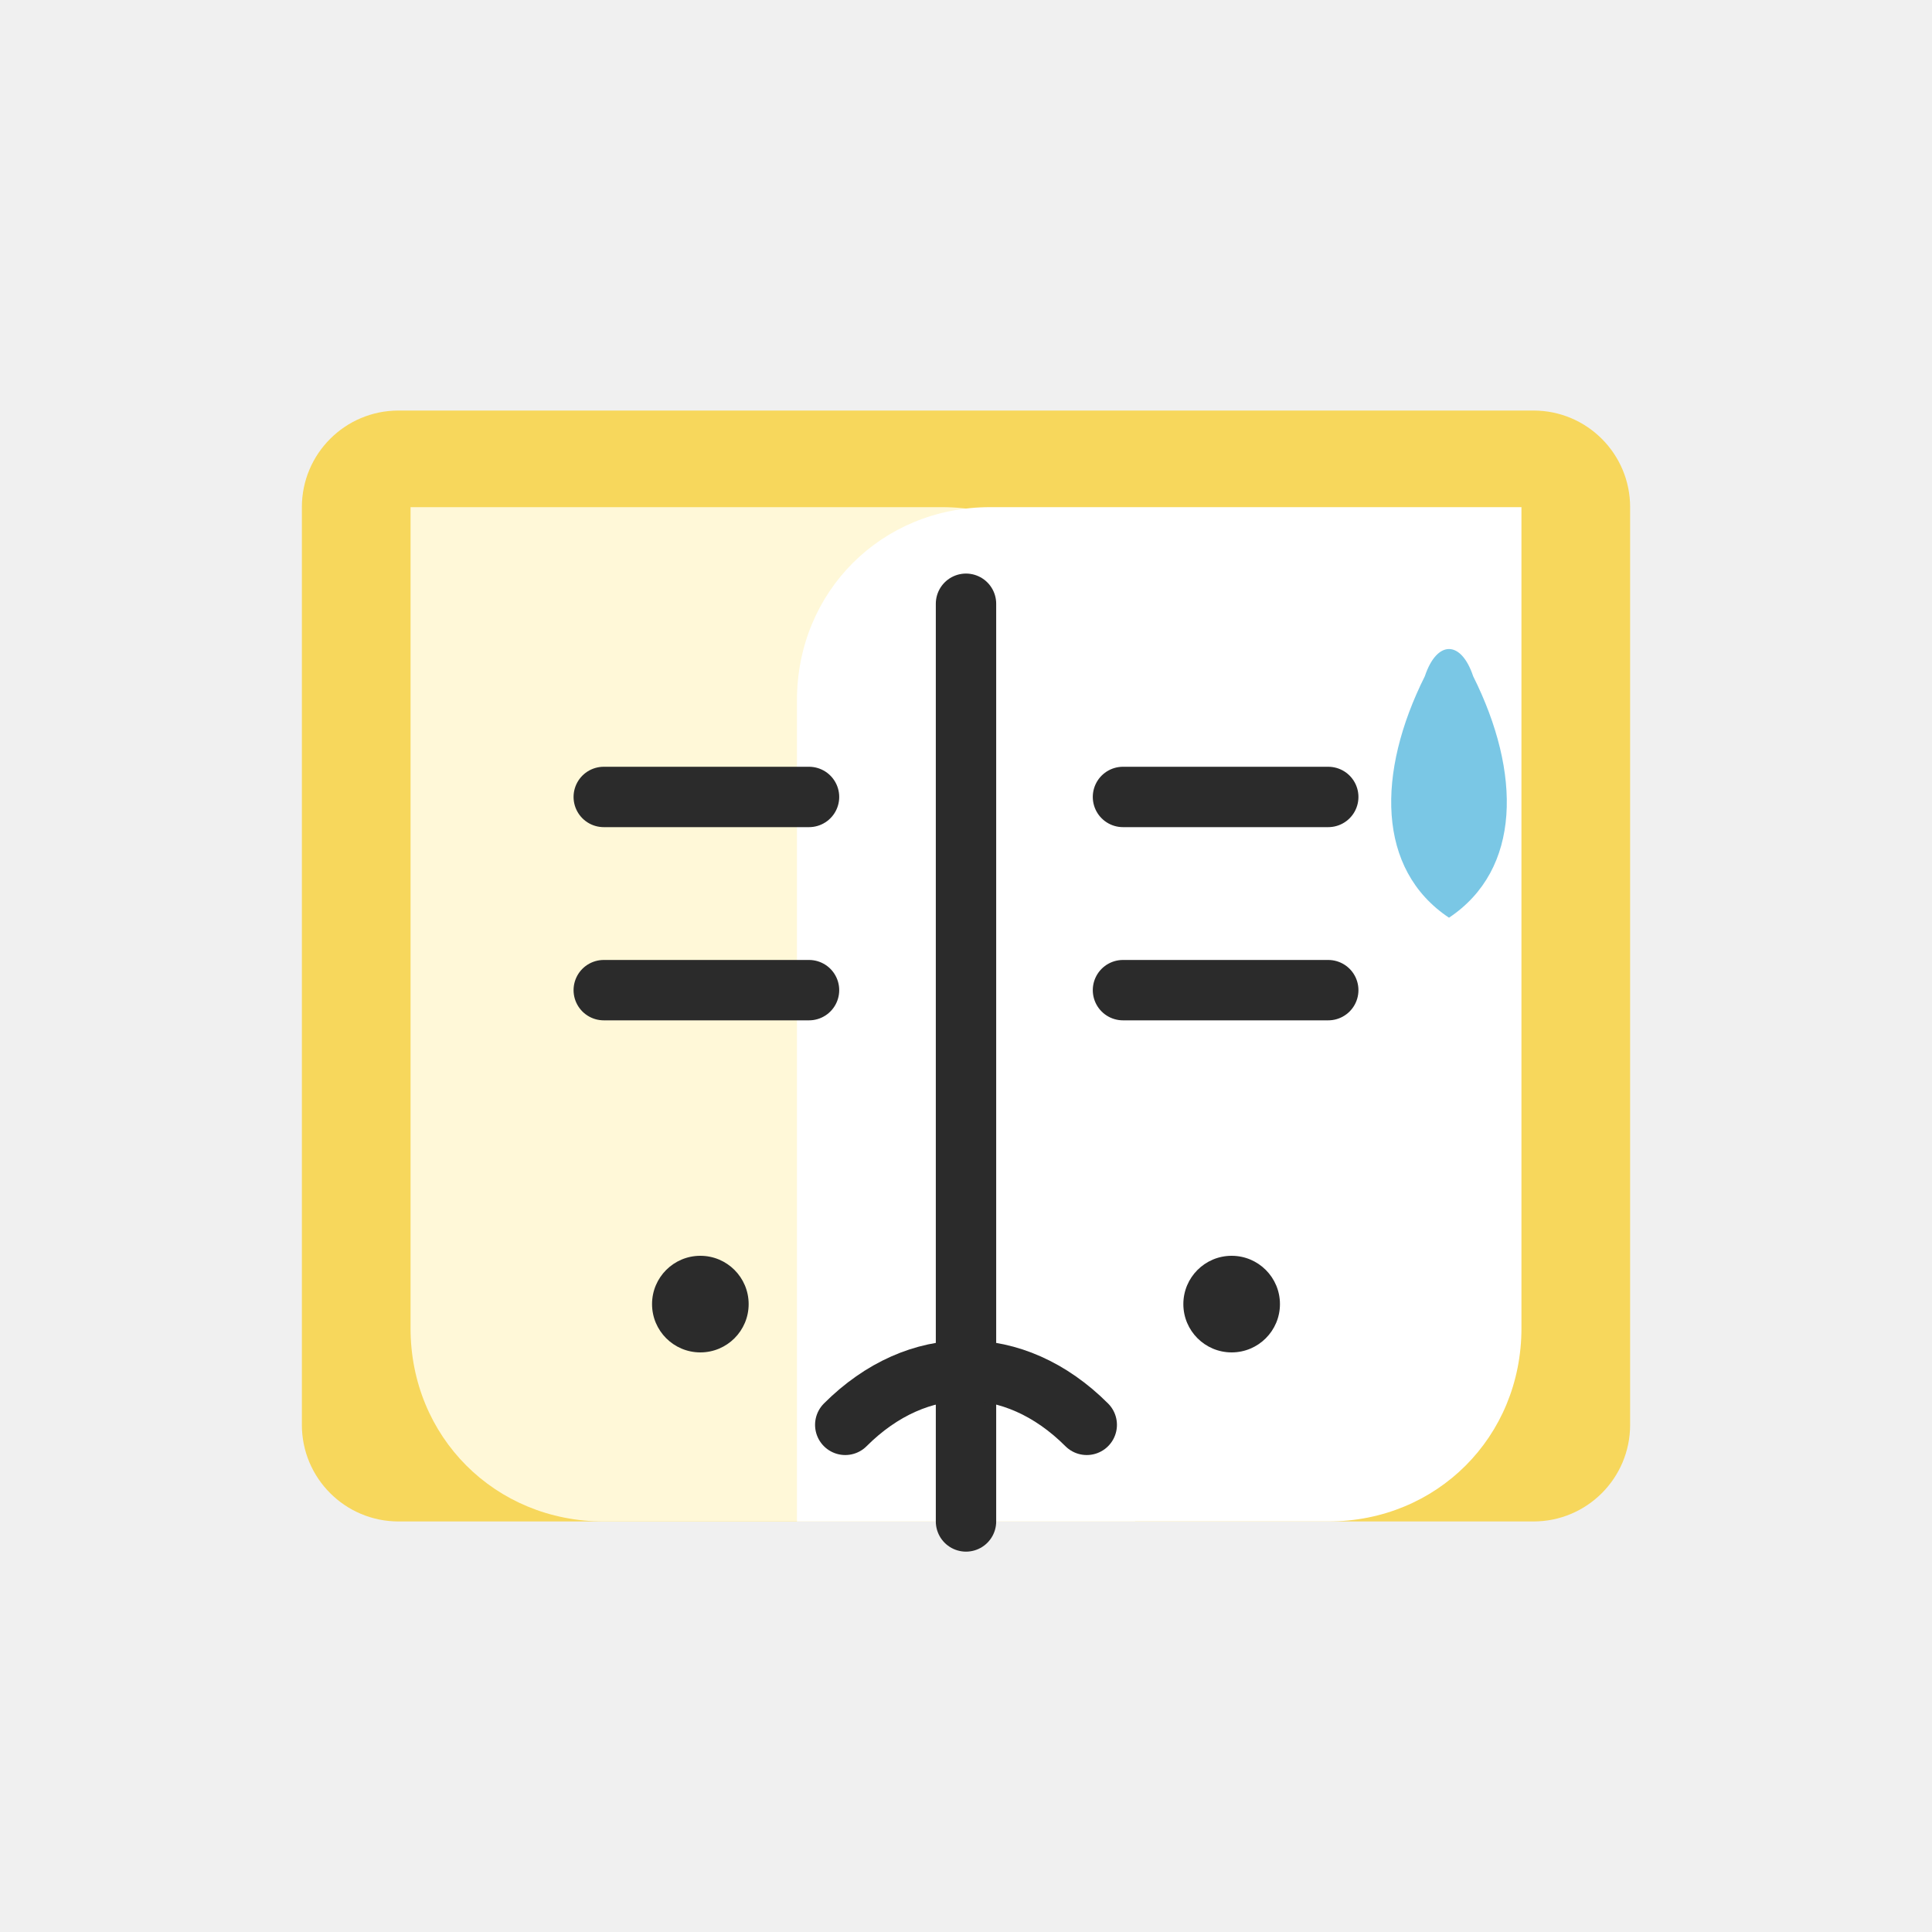
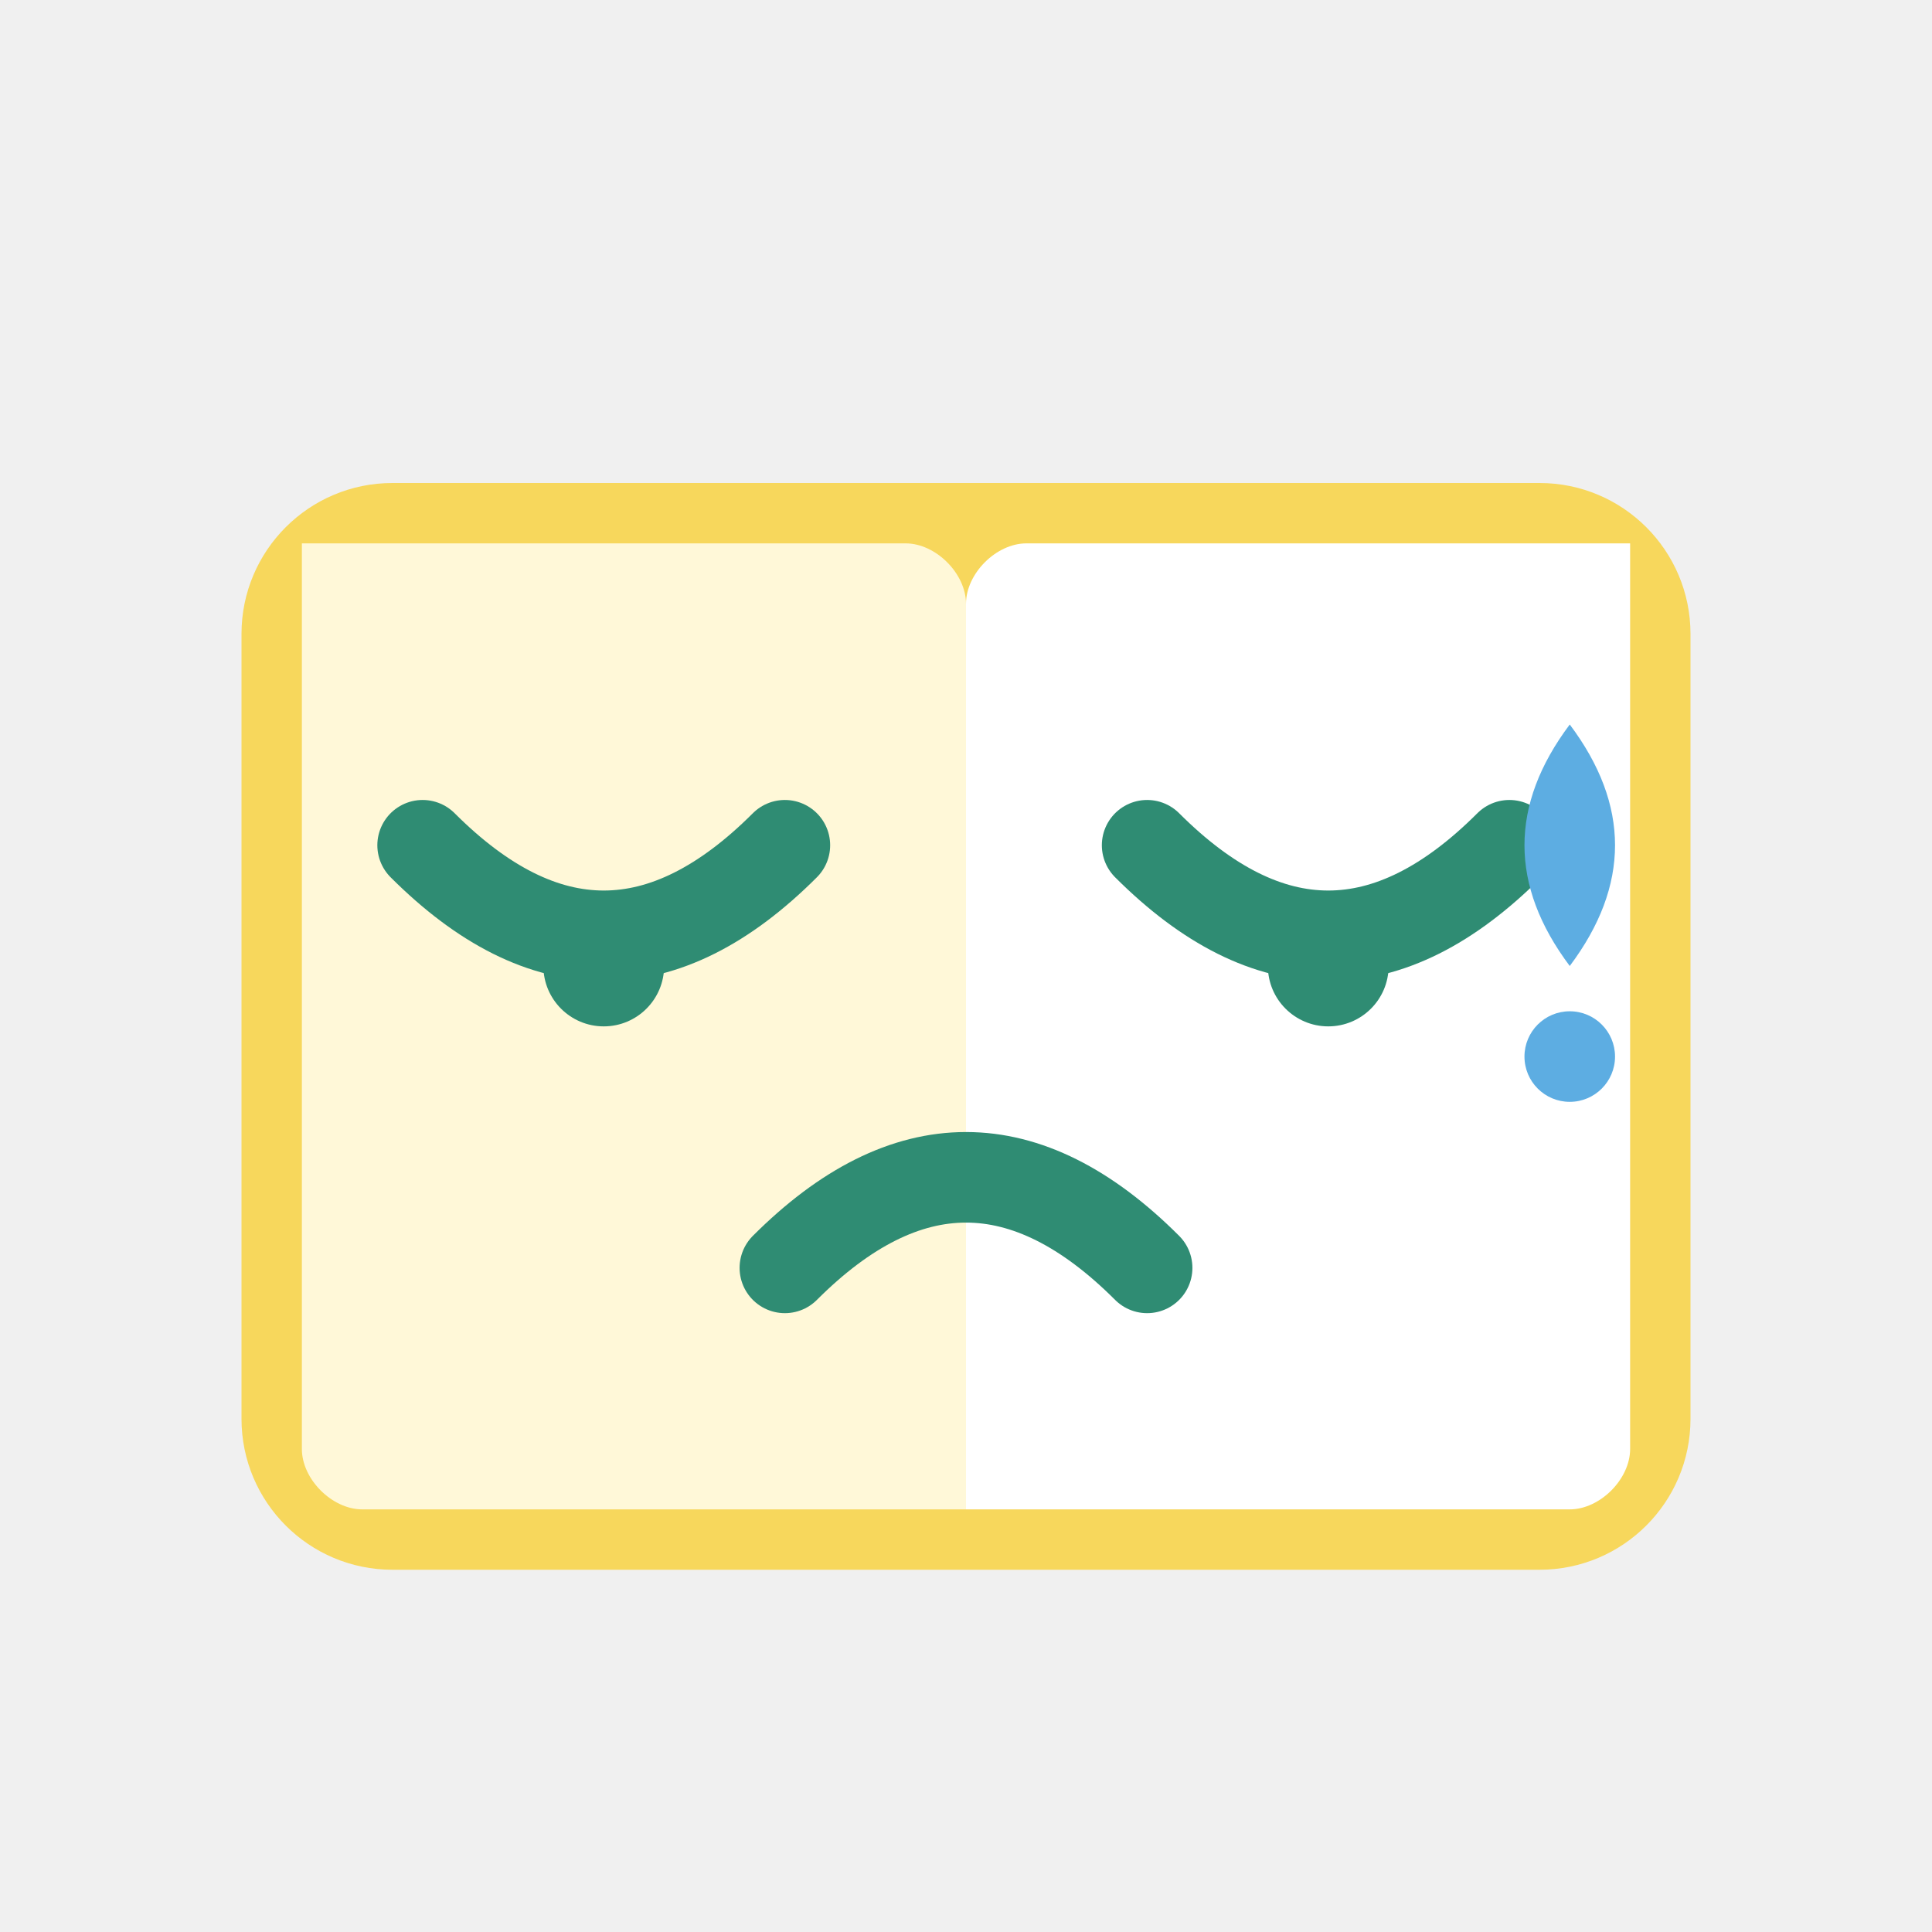
- <svg xmlns="http://www.w3.org/2000/svg" width="160" height="160" viewBox="0 0 160 160" fill="none">
-   <rect x="25" y="34" width="110" height="92" rx="8" fill="#F7D75C" />
-   <path d="M34 42H78C87 42 94 49 94 58V126H50C41 126 34 119 34 110V42Z" fill="#FFF8D8" />
-   <path d="M126 42H82C73 42 66 49 66 58V126H110C119 126 126 119 126 110V42Z" fill="#FFFFFF" />
-   <path d="M80 50V126" stroke="#2B2B2B" stroke-width="5" stroke-linecap="round" />
-   <path d="M50 66H67M50 82H67M93 66H110M93 82H110" stroke="#2B2B2B" stroke-width="5" stroke-linecap="round" />
-   <circle cx="58" cy="108" r="4" fill="#2B2B2B" />
-   <circle cx="102" cy="108" r="4" fill="#2B2B2B" />
-   <path d="M70 118C76 112 84 112 90 118" stroke="#2B2B2B" stroke-width="5" stroke-linecap="round" fill="none" />
-   <path d="M118 56 C114 64 114 72 120 76 C126 72 126 64 122 56 C121 53 119 53 118 56 Z" fill="#7AC7E5" />
+ <svg xmlns="http://www.w3.org/2000/svg" viewBox="0 0 64 64" fill="none" preserveAspectRatio="xMidYMid meet" aria-hidden="true">
+   <rect x="8" y="16" width="48" height="36" rx="5" fill="#F7D75C" />
+   <path d="M10 18H30C31 18 32 19 32 20V50H12C11 50 10 49 10 48V18Z" fill="#FFF8D8" />
+   <path d="M54 18H34C33 18 32 19 32 20V50H52C53 50 54 49 54 48V18Z" fill="#FFFFFF" />
+   <path d="M14 28Q20 34 26 28" stroke="#2F8C73" stroke-width="3" stroke-linecap="round" fill="none" />
+   <path d="M38 28Q44 34 50 28" stroke="#2F8C73" stroke-width="3" stroke-linecap="round" fill="none" />
+   <circle cx="20" cy="32" r="2" fill="#2F8C73" />
+   <circle cx="44" cy="32" r="2" fill="#2F8C73" />
+   <path d="M26 42Q32 36 38 42" stroke="#2F8C73" stroke-width="3" stroke-linecap="round" fill="none" />
+   <path d="M52 24Q55 28 52 32Q49 28 52 24Z" fill="#5DADE2" />
+   <circle cx="52" cy="35" r="1.5" fill="#5DADE2" />
</svg>
